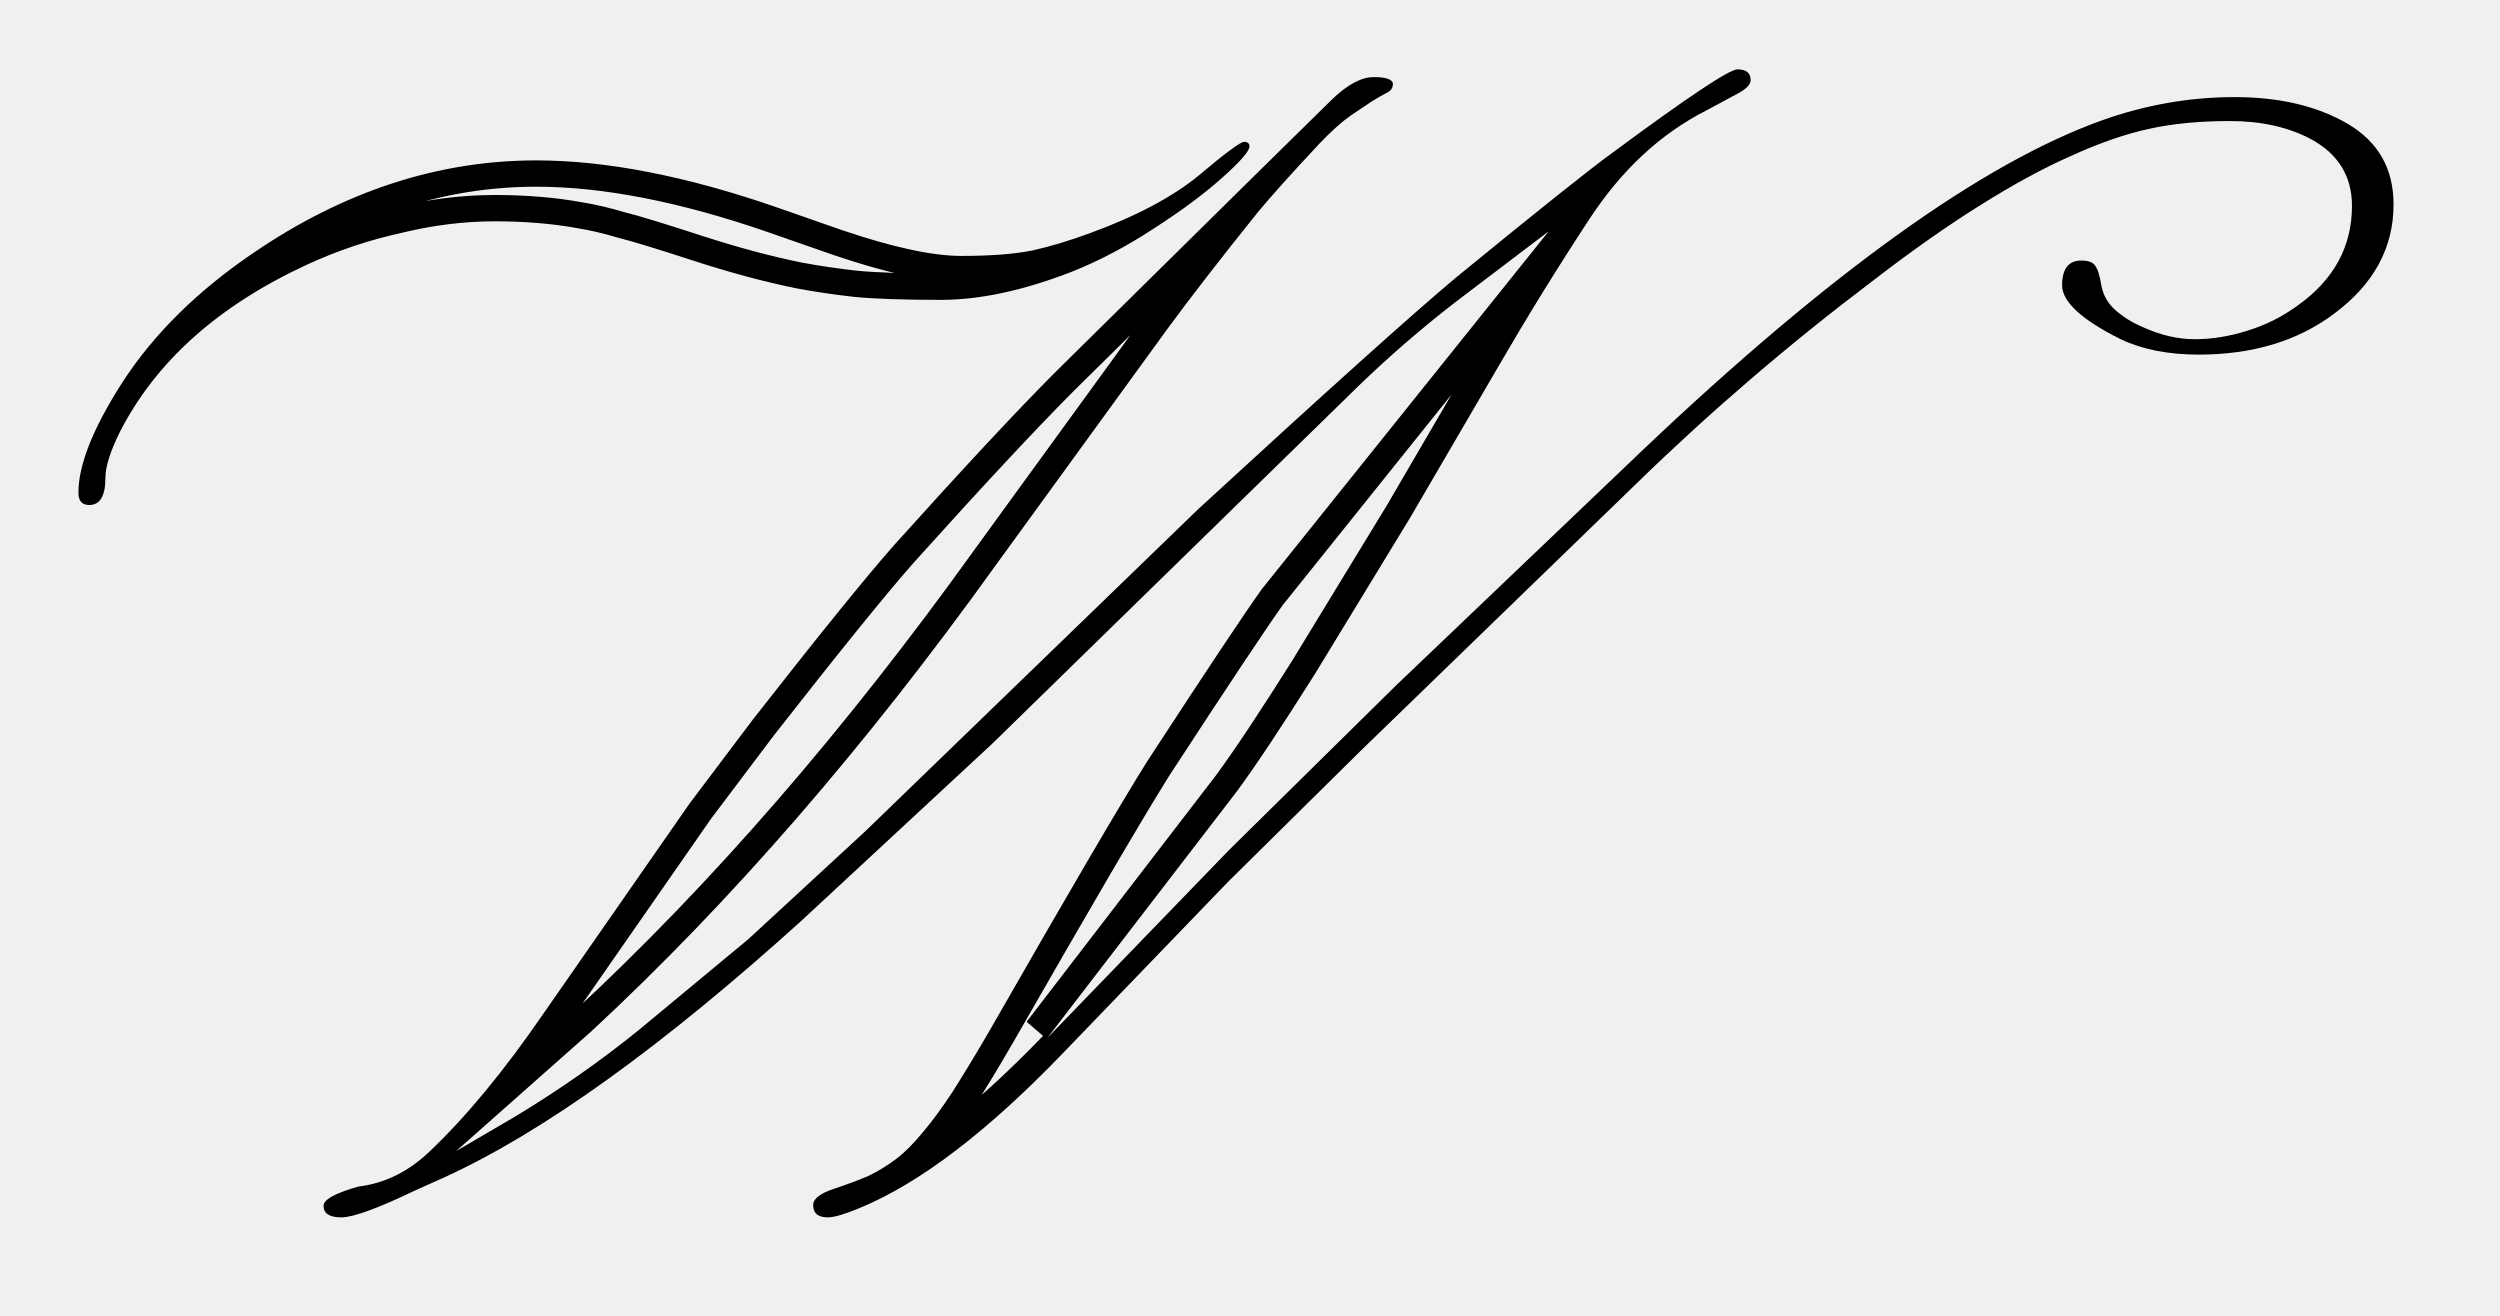
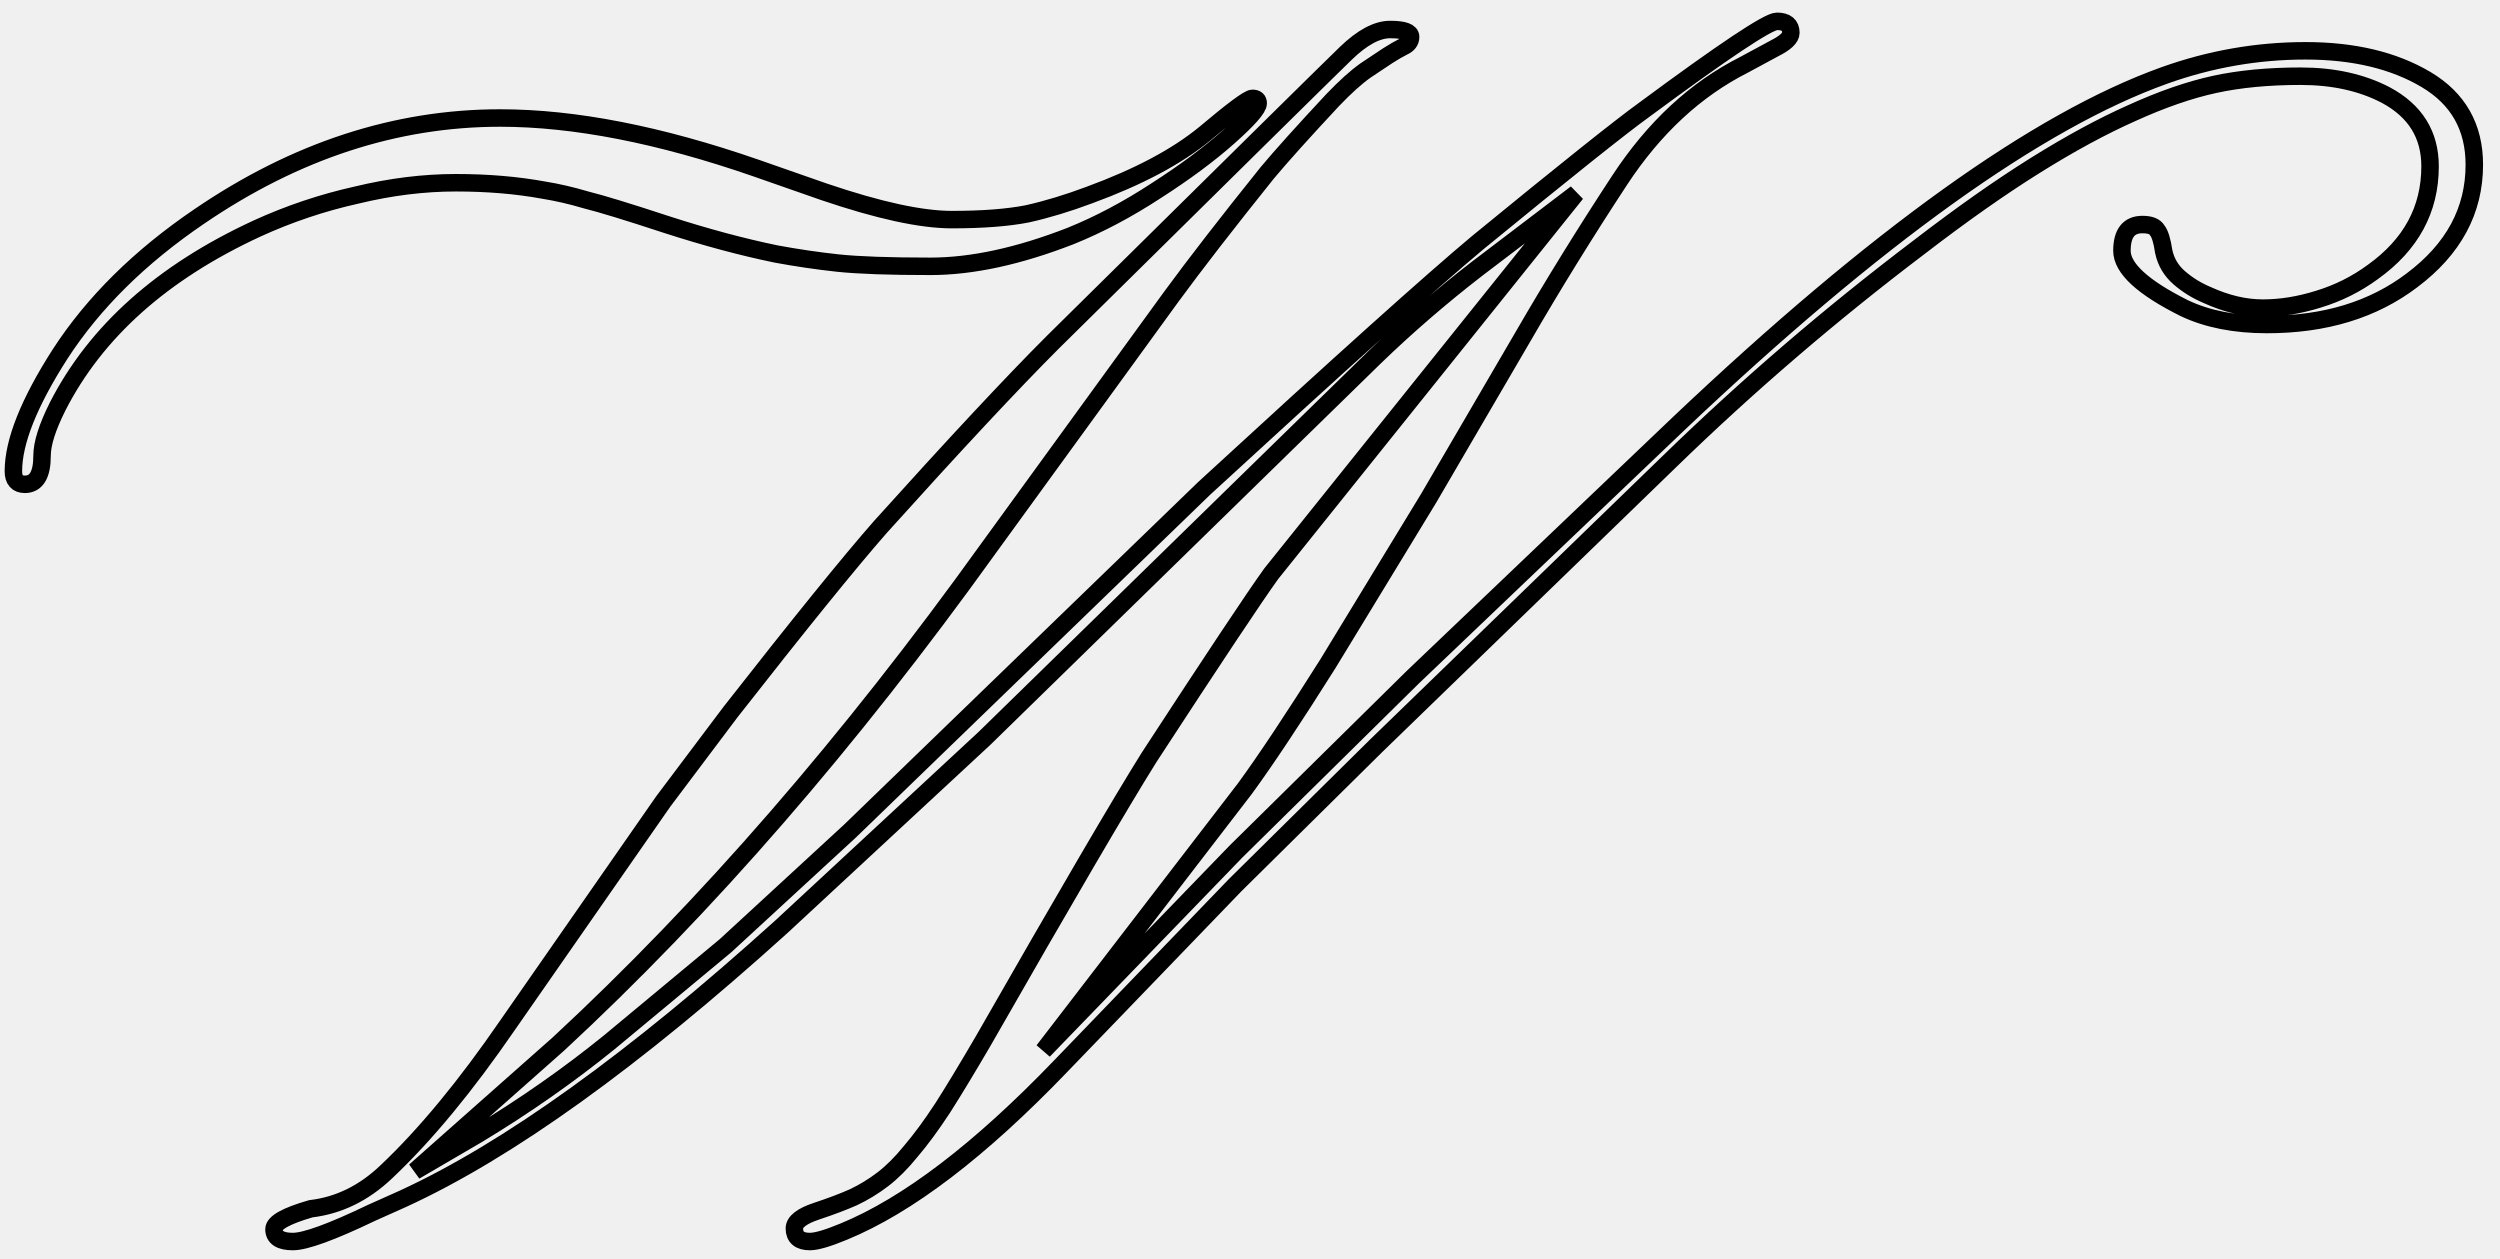
- <svg xmlns="http://www.w3.org/2000/svg" width="19" height="10" viewBox="0 0 19 10" fill="none">
-   <mask id="path-1-inside-1_237_39" fill="white">
-     <path d="M10.123 0.756C10.24 0.643 10.346 0.586 10.44 0.586C10.537 0.586 10.586 0.604 10.586 0.639C10.586 0.67 10.568 0.693 10.533 0.709C10.502 0.725 10.465 0.746 10.422 0.773L10.264 0.879C10.197 0.926 10.119 0.996 10.029 1.09C9.814 1.32 9.658 1.494 9.561 1.611C9.275 1.967 9.047 2.262 8.875 2.496L7.568 4.295C6.576 5.678 5.551 6.859 4.492 7.84L3.467 8.748L3.918 8.484C4.254 8.281 4.566 8.062 4.855 7.828L5.688 7.137L6.578 6.316L9.109 3.867C10.082 2.973 10.734 2.387 11.066 2.109C11.691 1.598 12.088 1.281 12.256 1.16C12.826 0.738 13.143 0.527 13.205 0.527C13.271 0.527 13.305 0.555 13.305 0.609C13.305 0.645 13.266 0.682 13.188 0.721L12.971 0.838C12.623 1.014 12.326 1.289 12.08 1.664C11.834 2.039 11.604 2.412 11.389 2.783L10.715 3.938L9.994 5.121C9.748 5.512 9.551 5.809 9.402 6.012L7.961 7.887L9.338 6.463L10.604 5.215L12.502 3.404C13.912 2.068 15.07 1.238 15.977 0.914C16.305 0.797 16.641 0.738 16.984 0.738C17.328 0.738 17.615 0.807 17.846 0.943C18.076 1.08 18.191 1.283 18.191 1.553C18.191 1.881 18.043 2.156 17.746 2.379C17.469 2.59 17.123 2.695 16.709 2.695C16.479 2.695 16.281 2.656 16.117 2.578C15.82 2.43 15.672 2.293 15.672 2.168C15.672 2.043 15.721 1.98 15.818 1.98C15.873 1.98 15.908 1.994 15.924 2.021C15.943 2.045 15.959 2.096 15.971 2.174C15.986 2.248 16.023 2.311 16.082 2.361C16.141 2.412 16.207 2.453 16.281 2.484C16.418 2.547 16.551 2.578 16.68 2.578C16.809 2.578 16.941 2.557 17.078 2.514C17.219 2.471 17.348 2.406 17.465 2.32C17.738 2.125 17.875 1.873 17.875 1.564C17.875 1.338 17.77 1.168 17.559 1.055C17.387 0.965 17.184 0.92 16.949 0.92C16.719 0.92 16.514 0.939 16.334 0.979C16.154 1.018 15.957 1.086 15.742 1.184C15.531 1.277 15.301 1.402 15.051 1.559C14.801 1.715 14.523 1.91 14.219 2.145C13.59 2.621 12.996 3.131 12.438 3.674L10.34 5.707L9.332 6.703L8.084 7.998C7.506 8.6 6.988 8.994 6.531 9.182C6.418 9.229 6.338 9.252 6.291 9.252C6.217 9.252 6.18 9.221 6.18 9.158C6.18 9.111 6.232 9.07 6.338 9.035C6.443 9 6.531 8.967 6.602 8.936C6.676 8.9 6.746 8.857 6.812 8.807C6.879 8.756 6.945 8.689 7.012 8.607C7.082 8.525 7.158 8.422 7.24 8.297C7.322 8.168 7.418 8.01 7.527 7.822C8.117 6.791 8.514 6.113 8.717 5.789C9.178 5.082 9.469 4.645 9.59 4.477L11.77 1.758L11.06 2.297C10.803 2.496 10.559 2.707 10.328 2.93L7.539 5.654L6.086 7.002C5.031 7.955 4.129 8.604 3.379 8.947L3.156 9.047C2.871 9.184 2.684 9.252 2.594 9.252C2.504 9.252 2.459 9.223 2.459 9.164C2.459 9.117 2.547 9.068 2.723 9.018C2.922 8.994 3.102 8.906 3.262 8.754C3.539 8.492 3.828 8.143 4.129 7.705L5.242 6.105L5.723 5.467C6.215 4.838 6.572 4.396 6.795 4.143C7.326 3.553 7.736 3.113 8.025 2.824C9.311 1.555 10.01 0.865 10.123 0.756ZM0.678 3.838C0.623 3.838 0.596 3.807 0.596 3.744C0.596 3.533 0.707 3.254 0.93 2.906C1.168 2.539 1.5 2.211 1.926 1.922C2.613 1.453 3.33 1.219 4.076 1.219C4.607 1.219 5.217 1.338 5.904 1.576L6.391 1.746C6.781 1.879 7.086 1.945 7.305 1.945C7.523 1.945 7.703 1.932 7.844 1.904C7.984 1.873 8.133 1.828 8.289 1.77C8.641 1.641 8.916 1.494 9.115 1.33C9.314 1.162 9.428 1.078 9.455 1.078C9.482 1.078 9.496 1.09 9.496 1.113C9.496 1.148 9.426 1.229 9.285 1.354C9.145 1.479 8.971 1.607 8.764 1.74C8.561 1.873 8.357 1.98 8.154 2.062C7.783 2.207 7.449 2.279 7.152 2.279C6.859 2.279 6.639 2.271 6.49 2.256C6.346 2.24 6.199 2.219 6.051 2.191C5.805 2.141 5.543 2.07 5.266 1.98C4.992 1.891 4.801 1.832 4.691 1.805C4.586 1.773 4.484 1.75 4.387 1.734C4.195 1.699 3.986 1.682 3.76 1.682C3.529 1.682 3.293 1.711 3.051 1.77C2.805 1.824 2.566 1.904 2.336 2.01C1.66 2.322 1.186 2.746 0.912 3.281C0.838 3.43 0.801 3.547 0.801 3.633C0.801 3.77 0.76 3.838 0.678 3.838Z" />
-   </mask>
-   <path d="M10.123 0.756C10.24 0.643 10.346 0.586 10.44 0.586C10.537 0.586 10.586 0.604 10.586 0.639C10.586 0.67 10.568 0.693 10.533 0.709C10.502 0.725 10.465 0.746 10.422 0.773L10.264 0.879C10.197 0.926 10.119 0.996 10.029 1.09C9.814 1.32 9.658 1.494 9.561 1.611C9.275 1.967 9.047 2.262 8.875 2.496L7.568 4.295C6.576 5.678 5.551 6.859 4.492 7.84L3.467 8.748L3.918 8.484C4.254 8.281 4.566 8.062 4.855 7.828L5.688 7.137L6.578 6.316L9.109 3.867C10.082 2.973 10.734 2.387 11.066 2.109C11.691 1.598 12.088 1.281 12.256 1.16C12.826 0.738 13.143 0.527 13.205 0.527C13.271 0.527 13.305 0.555 13.305 0.609C13.305 0.645 13.266 0.682 13.188 0.721L12.971 0.838C12.623 1.014 12.326 1.289 12.08 1.664C11.834 2.039 11.604 2.412 11.389 2.783L10.715 3.938L9.994 5.121C9.748 5.512 9.551 5.809 9.402 6.012L7.961 7.887L9.338 6.463L10.604 5.215L12.502 3.404C13.912 2.068 15.07 1.238 15.977 0.914C16.305 0.797 16.641 0.738 16.984 0.738C17.328 0.738 17.615 0.807 17.846 0.943C18.076 1.08 18.191 1.283 18.191 1.553C18.191 1.881 18.043 2.156 17.746 2.379C17.469 2.59 17.123 2.695 16.709 2.695C16.479 2.695 16.281 2.656 16.117 2.578C15.82 2.43 15.672 2.293 15.672 2.168C15.672 2.043 15.721 1.98 15.818 1.98C15.873 1.98 15.908 1.994 15.924 2.021C15.943 2.045 15.959 2.096 15.971 2.174C15.986 2.248 16.023 2.311 16.082 2.361C16.141 2.412 16.207 2.453 16.281 2.484C16.418 2.547 16.551 2.578 16.68 2.578C16.809 2.578 16.941 2.557 17.078 2.514C17.219 2.471 17.348 2.406 17.465 2.32C17.738 2.125 17.875 1.873 17.875 1.564C17.875 1.338 17.77 1.168 17.559 1.055C17.387 0.965 17.184 0.92 16.949 0.92C16.719 0.92 16.514 0.939 16.334 0.979C16.154 1.018 15.957 1.086 15.742 1.184C15.531 1.277 15.301 1.402 15.051 1.559C14.801 1.715 14.523 1.91 14.219 2.145C13.59 2.621 12.996 3.131 12.438 3.674L10.34 5.707L9.332 6.703L8.084 7.998C7.506 8.6 6.988 8.994 6.531 9.182C6.418 9.229 6.338 9.252 6.291 9.252C6.217 9.252 6.18 9.221 6.18 9.158C6.18 9.111 6.232 9.07 6.338 9.035C6.443 9 6.531 8.967 6.602 8.936C6.676 8.9 6.746 8.857 6.812 8.807C6.879 8.756 6.945 8.689 7.012 8.607C7.082 8.525 7.158 8.422 7.24 8.297C7.322 8.168 7.418 8.01 7.527 7.822C8.117 6.791 8.514 6.113 8.717 5.789C9.178 5.082 9.469 4.645 9.59 4.477L11.77 1.758L11.06 2.297C10.803 2.496 10.559 2.707 10.328 2.93L7.539 5.654L6.086 7.002C5.031 7.955 4.129 8.604 3.379 8.947L3.156 9.047C2.871 9.184 2.684 9.252 2.594 9.252C2.504 9.252 2.459 9.223 2.459 9.164C2.459 9.117 2.547 9.068 2.723 9.018C2.922 8.994 3.102 8.906 3.262 8.754C3.539 8.492 3.828 8.143 4.129 7.705L5.242 6.105L5.723 5.467C6.215 4.838 6.572 4.396 6.795 4.143C7.326 3.553 7.736 3.113 8.025 2.824C9.311 1.555 10.01 0.865 10.123 0.756ZM0.678 3.838C0.623 3.838 0.596 3.807 0.596 3.744C0.596 3.533 0.707 3.254 0.93 2.906C1.168 2.539 1.5 2.211 1.926 1.922C2.613 1.453 3.33 1.219 4.076 1.219C4.607 1.219 5.217 1.338 5.904 1.576L6.391 1.746C6.781 1.879 7.086 1.945 7.305 1.945C7.523 1.945 7.703 1.932 7.844 1.904C7.984 1.873 8.133 1.828 8.289 1.77C8.641 1.641 8.916 1.494 9.115 1.33C9.314 1.162 9.428 1.078 9.455 1.078C9.482 1.078 9.496 1.09 9.496 1.113C9.496 1.148 9.426 1.229 9.285 1.354C9.145 1.479 8.971 1.607 8.764 1.74C8.561 1.873 8.357 1.98 8.154 2.062C7.783 2.207 7.449 2.279 7.152 2.279C6.859 2.279 6.639 2.271 6.49 2.256C6.346 2.24 6.199 2.219 6.051 2.191C5.805 2.141 5.543 2.07 5.266 1.98C4.992 1.891 4.801 1.832 4.691 1.805C4.586 1.773 4.484 1.75 4.387 1.734C4.195 1.699 3.986 1.682 3.76 1.682C3.529 1.682 3.293 1.711 3.051 1.77C2.805 1.824 2.566 1.904 2.336 2.01C1.66 2.322 1.186 2.746 0.912 3.281C0.838 3.43 0.801 3.547 0.801 3.633C0.801 3.77 0.76 3.838 0.678 3.838Z" stroke="black" stroke-width="0.4" mask="url(#path-1-inside-1_237_39)" />
+ <svg xmlns="http://www.w3.org/2000/svg" width="143" height="72" viewBox="0 0 143 72" fill="none">
+   <path d="M76.984 3.047C77.922 2.141 78.766 1.688 79.516 1.688C80.297 1.688 80.688 1.828 80.688 2.109C80.688 2.359 80.547 2.547 80.266 2.672C80.016 2.797 79.719 2.969 79.375 3.188L78.109 4.031C77.578 4.406 76.953 4.969 76.234 5.719C74.516 7.562 73.266 8.953 72.484 9.891C70.203 12.734 68.375 15.094 67 16.969L56.547 31.359C48.609 42.422 40.406 51.875 31.938 59.719L23.734 66.984L27.344 64.875C30.031 63.25 32.531 61.5 34.844 59.625L41.5 54.094L48.625 47.531L68.875 27.938C76.656 20.781 81.875 16.094 84.531 13.875C89.531 9.781 92.703 7.25 94.047 6.281C98.609 2.906 101.141 1.219 101.641 1.219C102.172 1.219 102.438 1.438 102.438 1.875C102.438 2.156 102.125 2.453 101.5 2.766L99.766 3.703C96.984 5.109 94.609 7.312 92.641 10.312C90.672 13.312 88.828 16.297 87.109 19.266L81.719 28.5L75.953 37.969C73.984 41.094 72.406 43.469 71.219 45.094L59.688 60.094L70.703 48.703L80.828 38.719L96.016 24.234C107.297 13.547 116.562 6.906 123.812 4.312C126.438 3.375 129.125 2.906 131.875 2.906C134.625 2.906 136.922 3.453 138.766 4.547C140.609 5.641 141.531 7.266 141.531 9.422C141.531 12.047 140.344 14.25 137.969 16.031C135.75 17.719 132.984 18.562 129.672 18.562C127.828 18.562 126.25 18.25 124.938 17.625C122.562 16.438 121.375 15.344 121.375 14.344C121.375 13.344 121.766 12.844 122.547 12.844C122.984 12.844 123.266 12.953 123.391 13.172C123.547 13.359 123.672 13.766 123.766 14.391C123.891 14.984 124.188 15.484 124.656 15.891C125.125 16.297 125.656 16.625 126.25 16.875C127.344 17.375 128.406 17.625 129.438 17.625C130.469 17.625 131.531 17.453 132.625 17.109C133.75 16.766 134.781 16.25 135.719 15.562C137.906 14 139 11.984 139 9.516C139 7.703 138.156 6.344 136.469 5.438C135.094 4.719 133.469 4.359 131.594 4.359C129.75 4.359 128.109 4.516 126.672 4.828C125.234 5.141 123.656 5.688 121.938 6.469C120.25 7.219 118.406 8.219 116.406 9.469C114.406 10.719 112.188 12.281 109.75 14.156C104.719 17.969 99.969 22.047 95.5 26.391L78.719 42.656L70.656 50.625L60.672 60.984C56.047 65.797 51.906 68.953 48.25 70.453C47.344 70.828 46.703 71.016 46.328 71.016C45.734 71.016 45.438 70.766 45.438 70.266C45.438 69.891 45.859 69.562 46.703 69.281C47.547 69 48.25 68.734 48.812 68.484C49.406 68.203 49.969 67.859 50.5 67.453C51.031 67.047 51.562 66.516 52.094 65.859C52.656 65.203 53.266 64.375 53.922 63.375C54.578 62.344 55.344 61.078 56.219 59.578C60.938 51.328 64.109 45.906 65.734 43.312C69.422 37.656 71.75 34.156 72.719 32.812L90.156 11.062L84.484 15.375C82.422 16.969 80.469 18.656 78.625 20.438L56.312 42.234L44.688 53.016C36.25 60.641 29.031 65.828 23.031 68.578L21.25 69.375C18.969 70.469 17.469 71.016 16.75 71.016C16.031 71.016 15.672 70.781 15.672 70.312C15.672 69.938 16.375 69.547 17.781 69.141C19.375 68.953 20.812 68.25 22.094 67.031C24.312 64.938 26.625 62.141 29.031 58.641L37.938 45.844L41.781 40.734C45.719 35.703 48.578 32.172 50.359 30.141C54.609 25.422 57.891 21.906 60.203 19.594C70.484 9.438 76.078 3.922 76.984 3.047ZM1.422 27.703C0.984 27.703 0.766 27.453 0.766 26.953C0.766 25.266 1.656 23.031 3.438 20.25C5.344 17.312 8 14.688 11.406 12.375C16.906 8.625 22.641 6.75 28.609 6.75C32.859 6.75 37.734 7.703 43.234 9.609L47.125 10.969C50.25 12.031 52.688 12.562 54.438 12.562C56.188 12.562 57.625 12.453 58.75 12.234C59.875 11.984 61.062 11.625 62.312 11.156C65.125 10.125 67.328 8.953 68.922 7.641C70.516 6.297 71.422 5.625 71.641 5.625C71.859 5.625 71.969 5.719 71.969 5.906C71.969 6.188 71.406 6.828 70.281 7.828C69.156 8.828 67.766 9.859 66.109 10.922C64.484 11.984 62.859 12.844 61.234 13.5C58.266 14.656 55.594 15.234 53.219 15.234C50.875 15.234 49.109 15.172 47.922 15.047C46.766 14.922 45.594 14.75 44.406 14.531C42.438 14.125 40.344 13.562 38.125 12.844C35.938 12.125 34.406 11.656 33.531 11.438C32.688 11.188 31.875 11 31.094 10.875C29.562 10.594 27.891 10.453 26.078 10.453C24.234 10.453 22.344 10.688 20.406 11.156C18.438 11.594 16.531 12.234 14.688 13.078C9.281 15.578 5.484 18.969 3.297 23.25C2.703 24.438 2.406 25.375 2.406 26.062C2.406 27.156 2.078 27.703 1.422 27.703Z" stroke="black" />
</svg>
